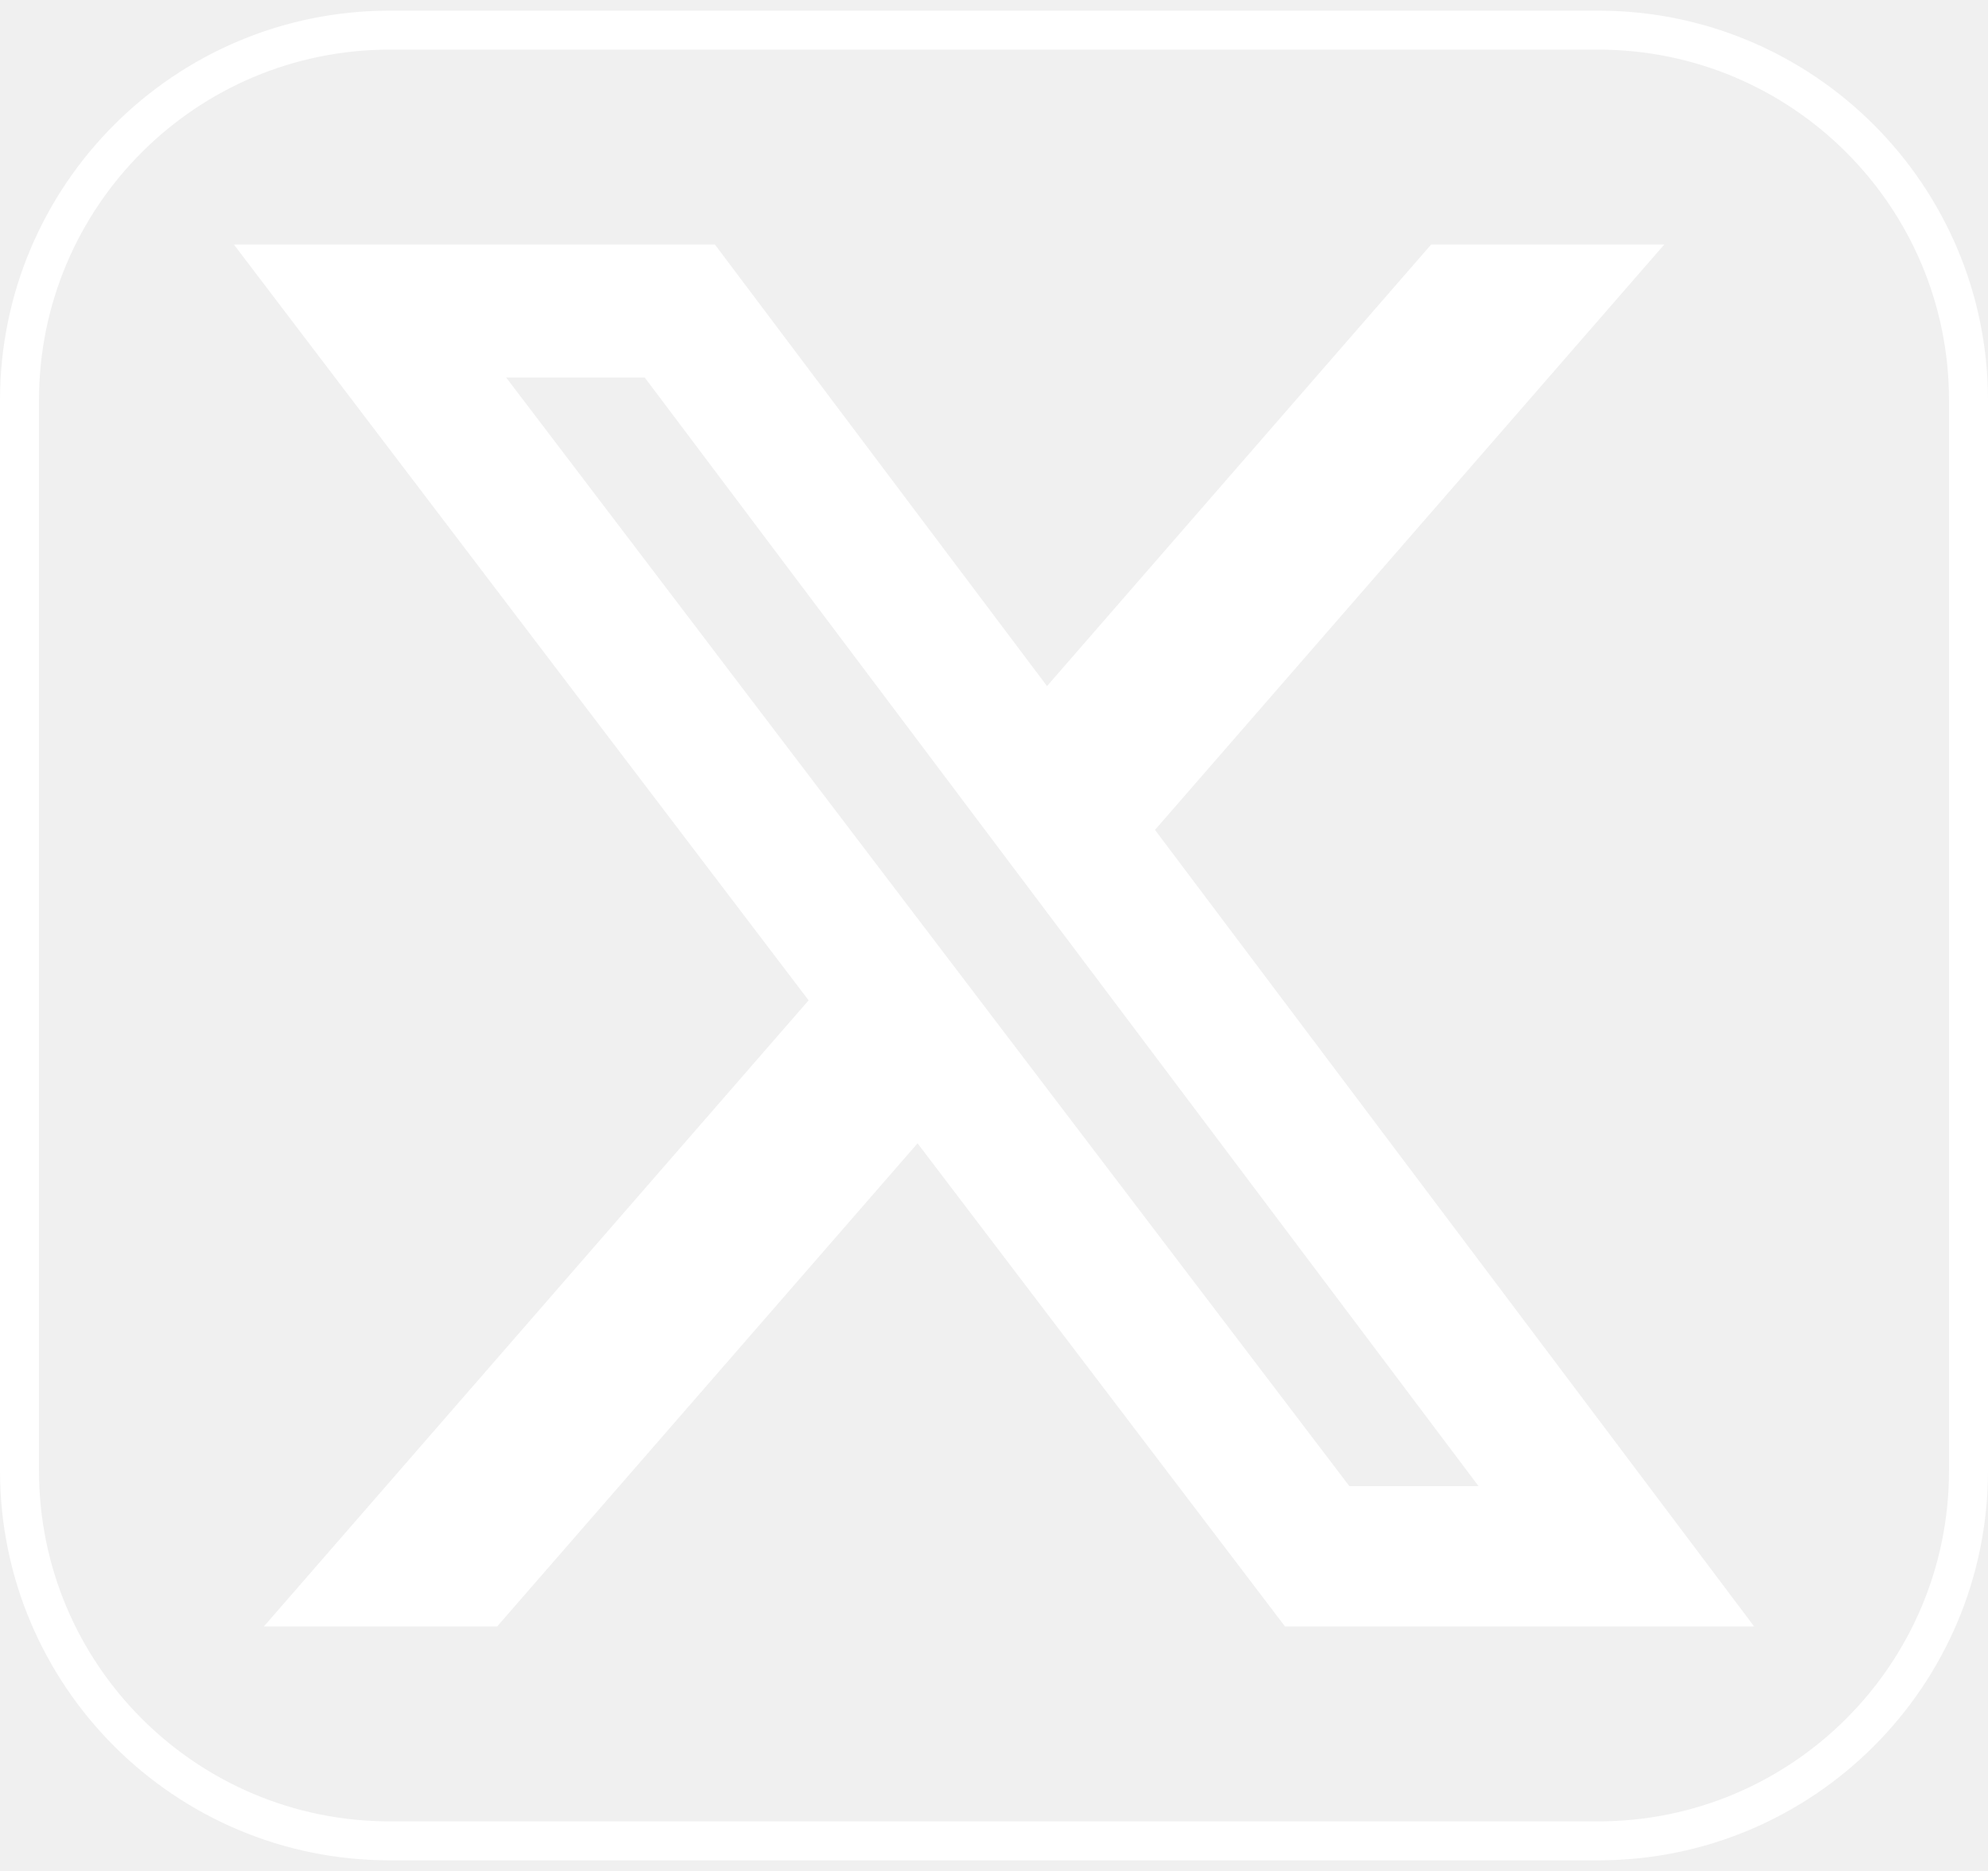
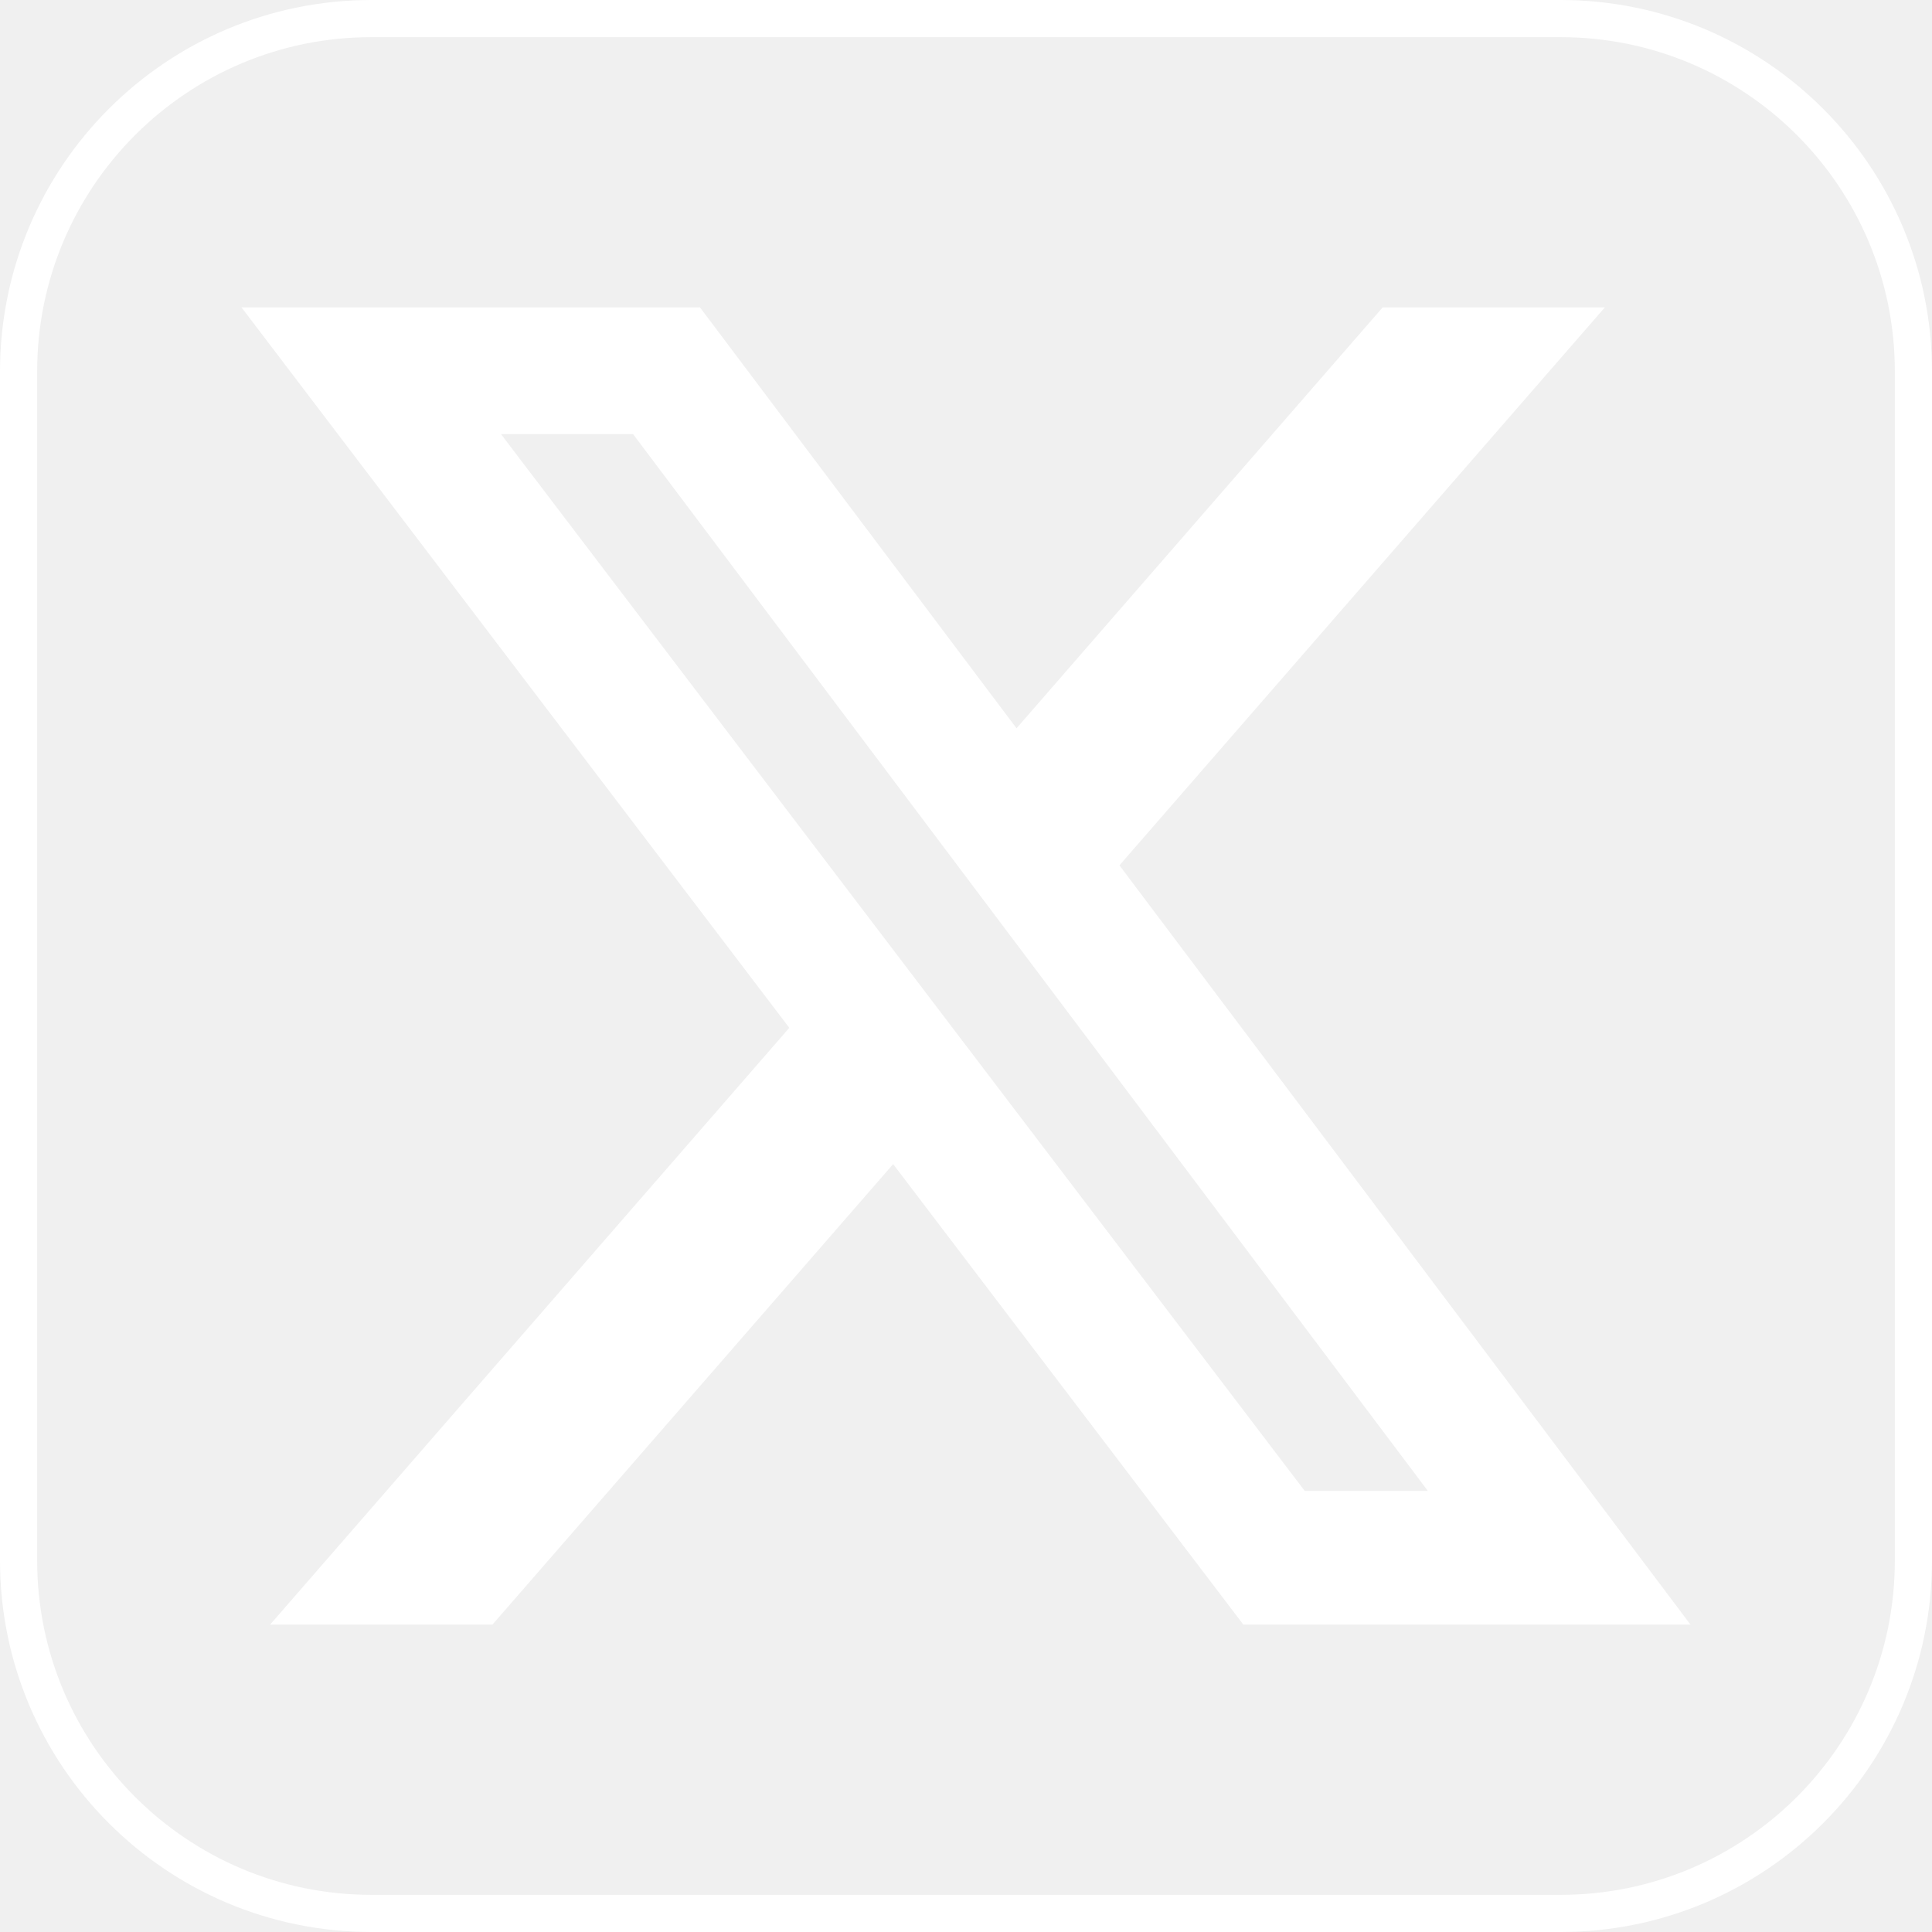
- <svg xmlns="http://www.w3.org/2000/svg" width="51" height="48" viewBox="0 0 51 48" fill="none">
-   <rect x="0.5" y="0.773" width="50" height="46.455" rx="9.5" stroke="white" />
+ <svg xmlns="http://www.w3.org/2000/svg" width="52" height="52" viewBox="0 0 52 52" fill="none">
+   <rect x="0.5" y="0.5" width="51" height="51" rx="9.5" stroke="white" />
  <g clip-path="url(#clip0_133_4903)">
-     <path d="M36.715 6.273H42.695L29.63 21.291L45 41.727H32.965L23.539 29.332L12.754 41.727H6.77L20.744 25.664L6 6.273H18.34L26.86 17.602L36.715 6.273ZM34.616 38.127H37.93L16.539 9.684H12.984L34.616 38.127Z" fill="white" />
+     <path d="M37.215 8.273H43.195L30.13 23.291L45.5 43.727H33.465L24.039 31.332L13.254 43.727H7.27L21.244 27.664L6.5 8.273H18.84L27.36 19.602L37.215 8.273ZM35.116 40.127H38.43L17.039 11.684H13.484L35.116 40.127Z" fill="white" />
  </g>
  <defs>
    <clipPath id="clip0_133_4903">
-       <rect width="39" height="35.455" fill="white" transform="translate(6 6.27271)" />
+       <rect width="39" height="35.455" fill="white" transform="translate(6.5 8.27271)" />
    </clipPath>
  </defs>
</svg>
